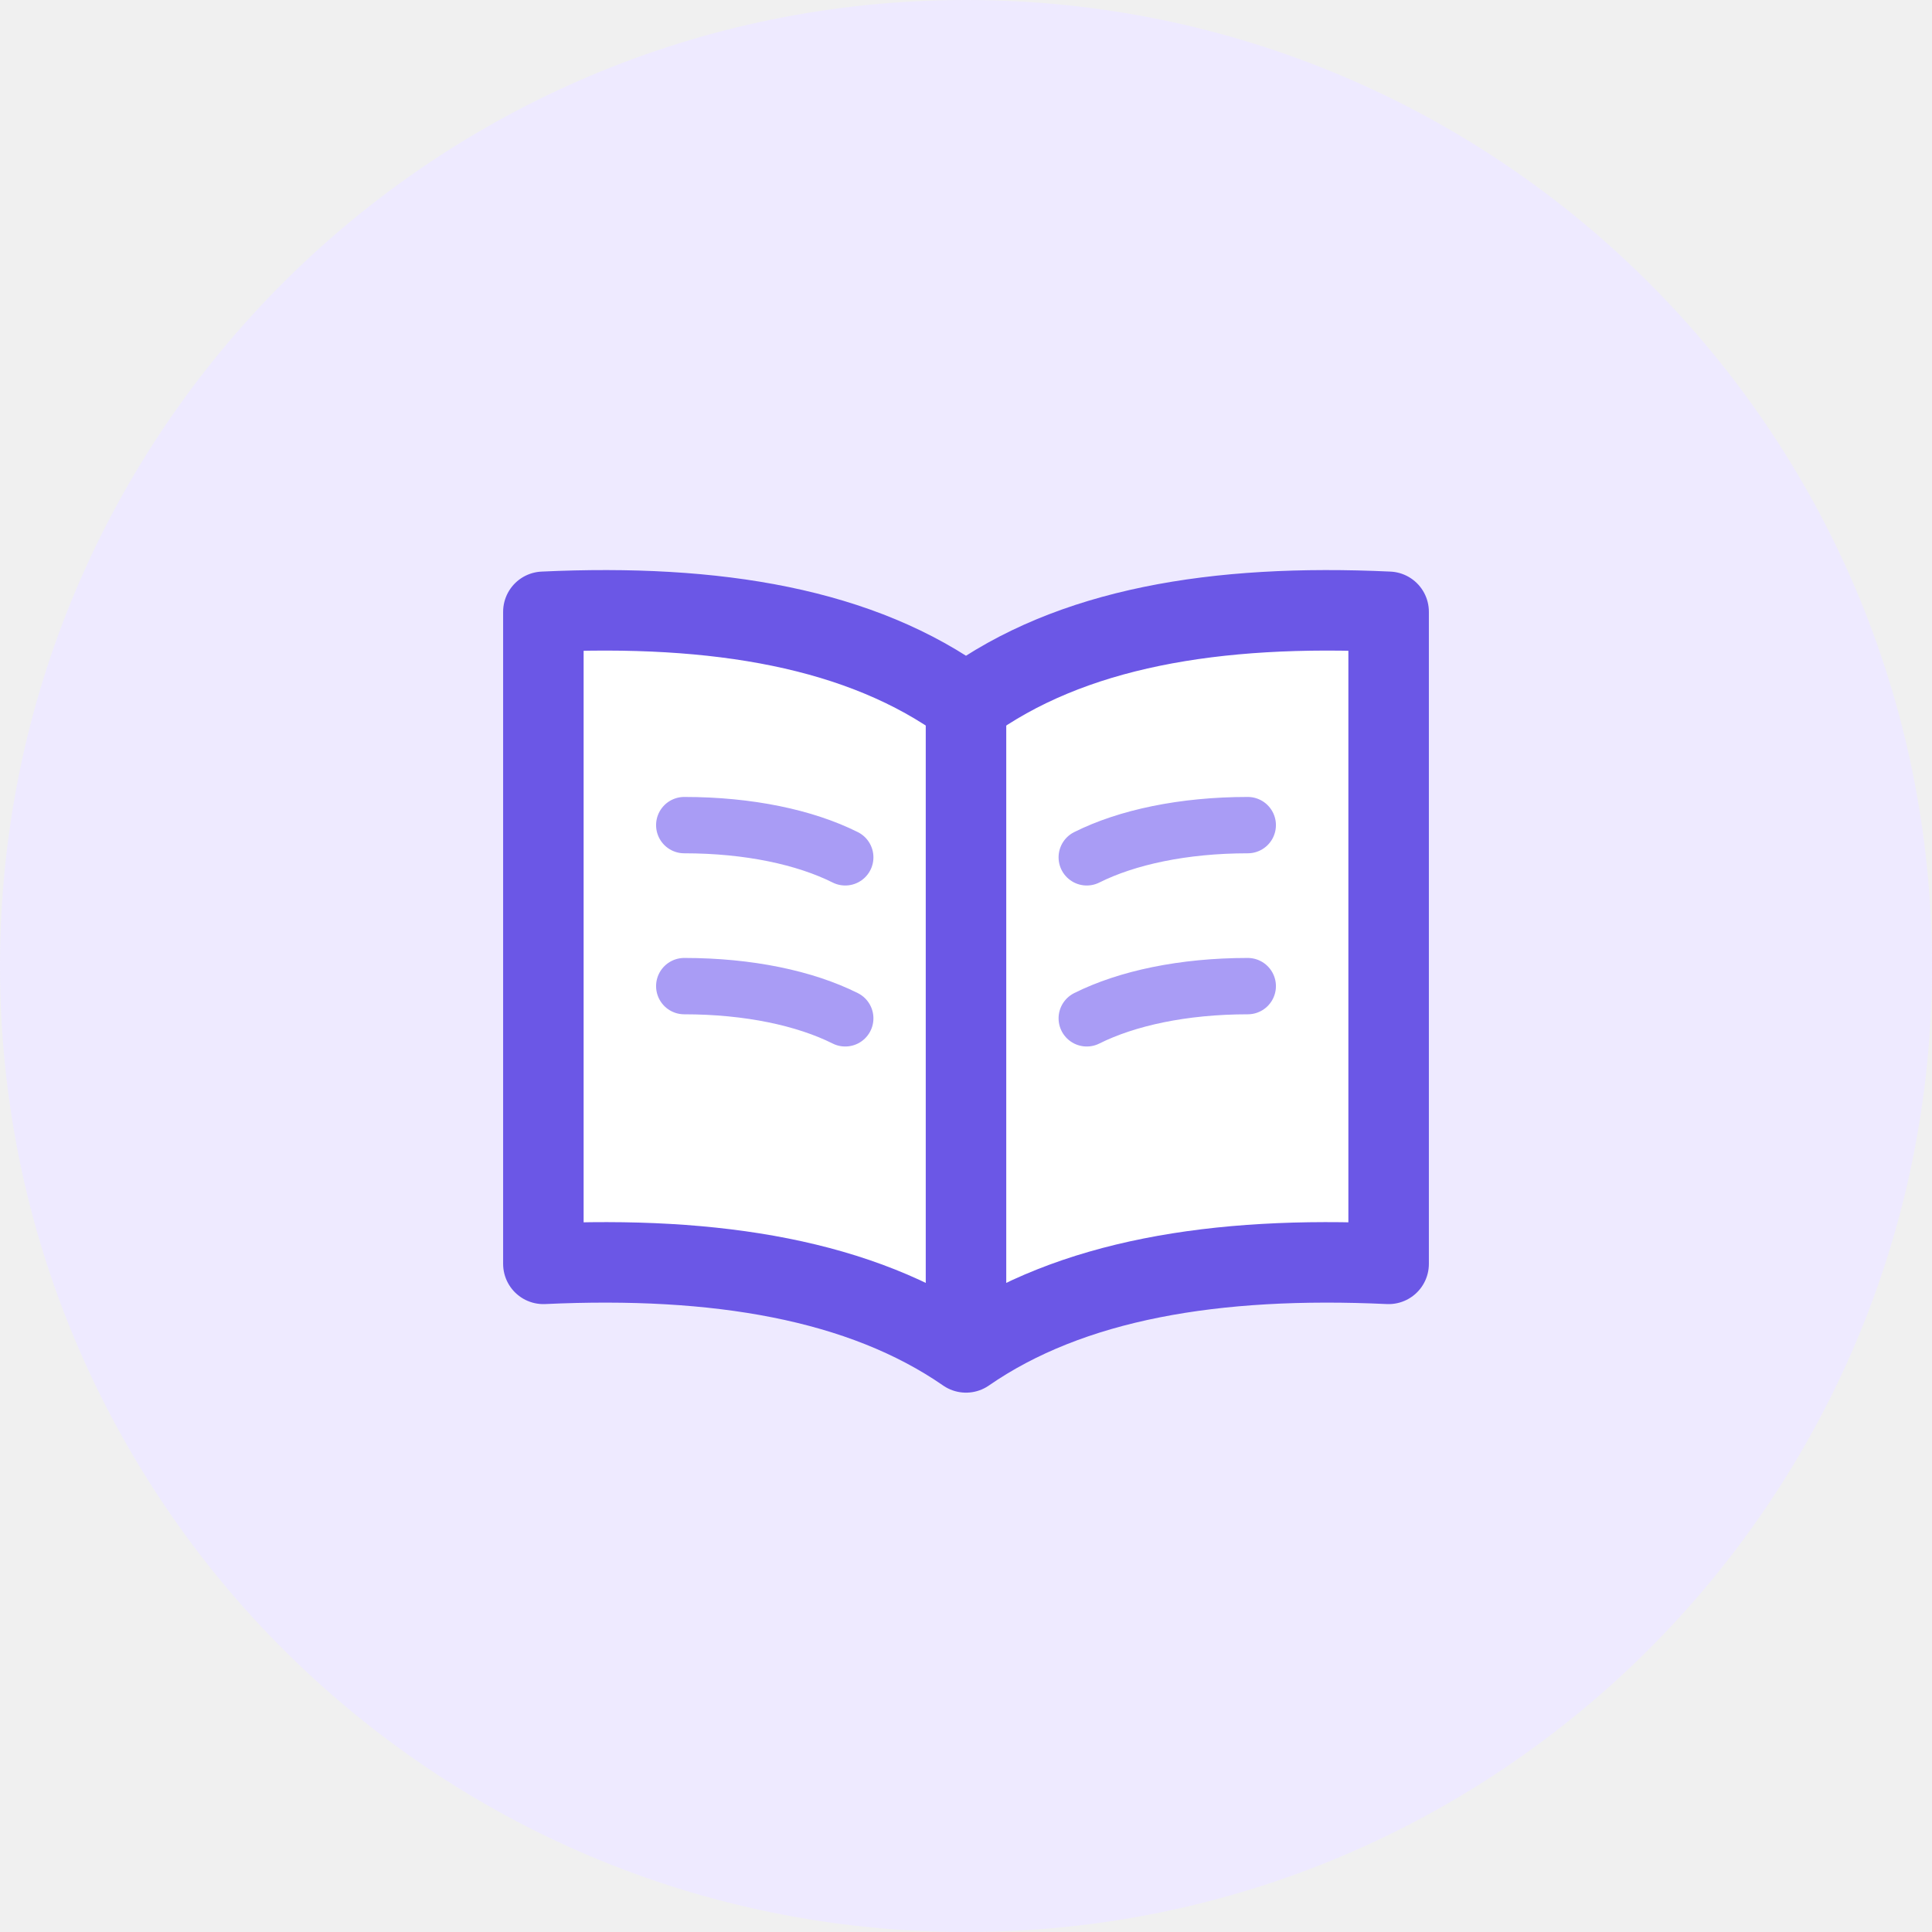
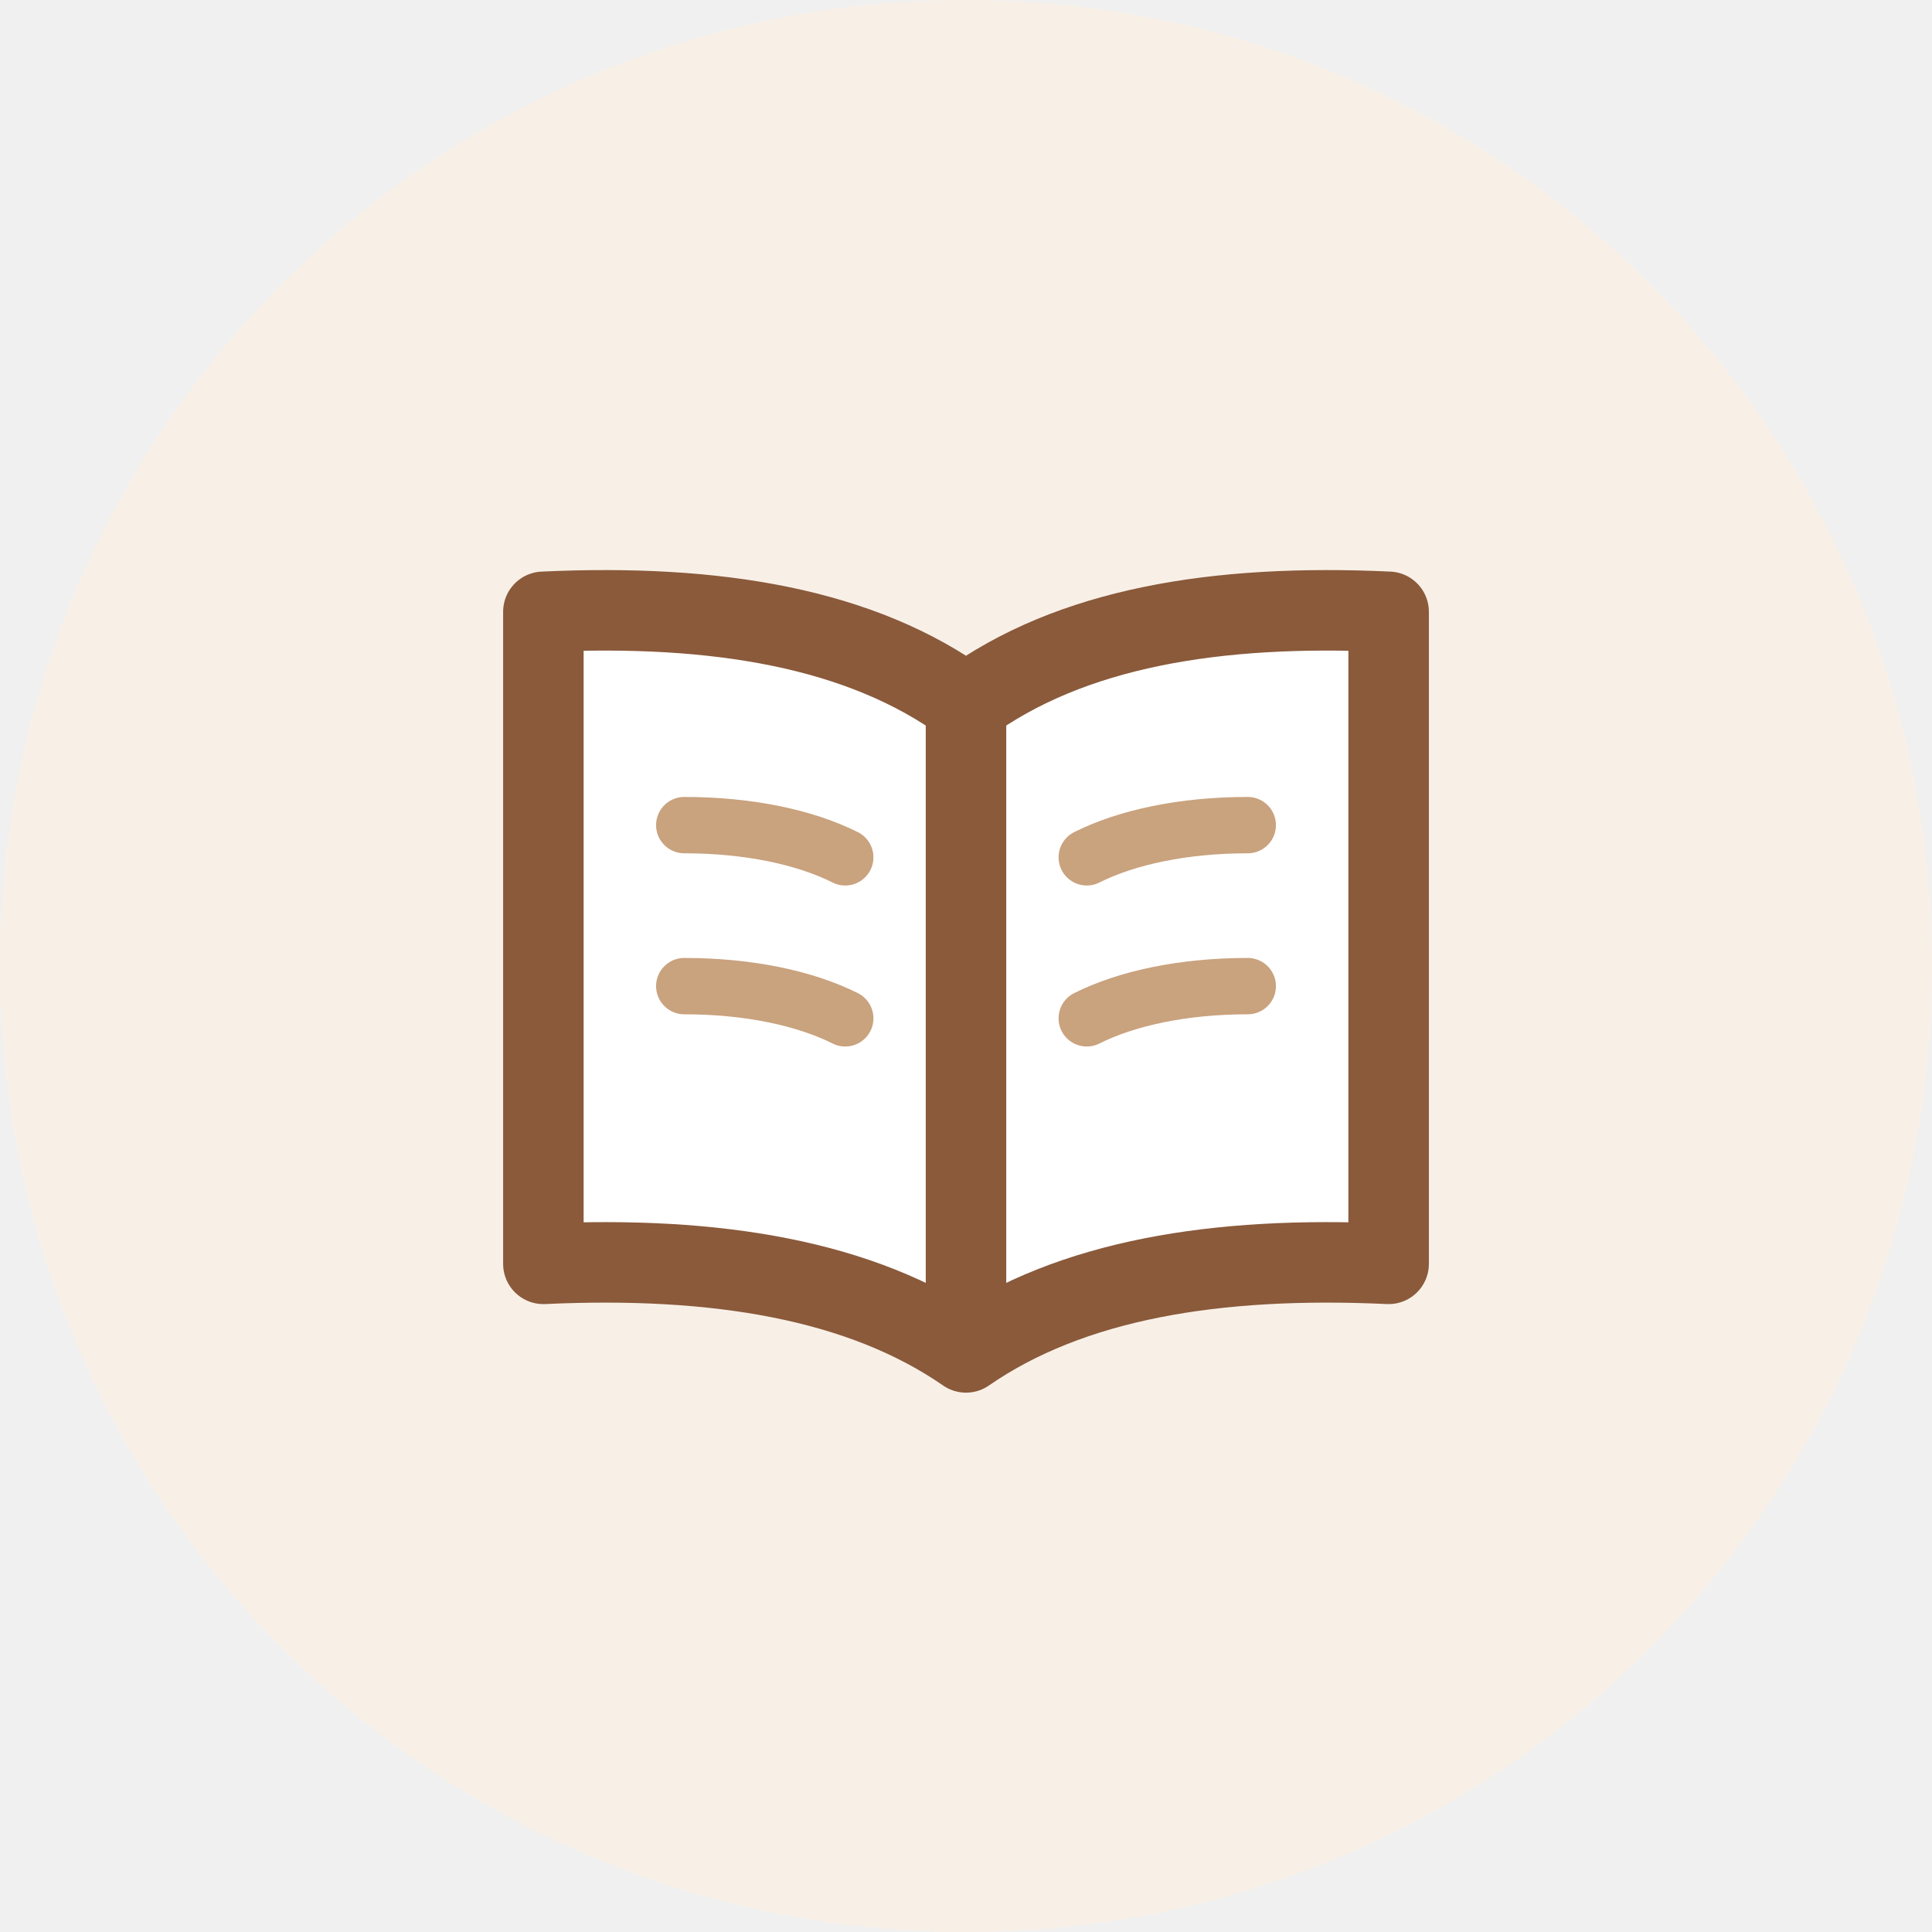
<svg xmlns="http://www.w3.org/2000/svg" width="48" height="48" viewBox="0 0 48 48" fill="none">
-   <circle cx="24" cy="24" r="24" fill="#EEEAFF" />
-   <path d="M24 17.5C21.4 15.6 17.8 15 13.5 15.2V31.4C17.8 31.2 21.4 31.8 24 33.6C26.6 31.8 30.2 31.2 34.5 31.4V15.2C30.2 15 26.6 15.6 24 17.5Z" fill="#FFFFFF" stroke="#6B57E6" stroke-width="2" stroke-linejoin="round" />
-   <path d="M24 17.5V33.6" stroke="#6B57E6" stroke-width="2" />
-   <path d="M17 20.5C18.6 20.5 20 20.8 21 21.3M17 24.5C18.6 24.5 20 24.8 21 25.3M31 20.5C29.4 20.5 28 20.8 27 21.3M31 24.5C29.4 24.5 28 24.8 27 25.3" stroke="#A99CF5" stroke-width="1.4" stroke-linecap="round" />
+   <circle cx="24" cy="24" r="24" fill="#F8F0E7" />
+   <path d="M24 17.5C21.4 15.6 17.8 15 13.5 15.2V31.4C17.8 31.2 21.4 31.8 24 33.6C26.6 31.8 30.2 31.2 34.5 31.4V15.2C30.2 15 26.6 15.6 24 17.5Z" fill="#FFFFFF" stroke="#8A5A3B" stroke-width="2" stroke-linejoin="round" />
+   <path d="M24 17.5V33.6" stroke="#8A5A3B" stroke-width="2" />
+   <path d="M17 20.5C18.6 20.5 20 20.8 21 21.3M17 24.5C18.6 24.5 20 24.8 21 25.3M31 20.5C29.4 20.5 28 20.8 27 21.3M31 24.5C29.4 24.5 28 24.8 27 25.3" stroke="#C9A27E" stroke-width="1.4" stroke-linecap="round" />
</svg>
